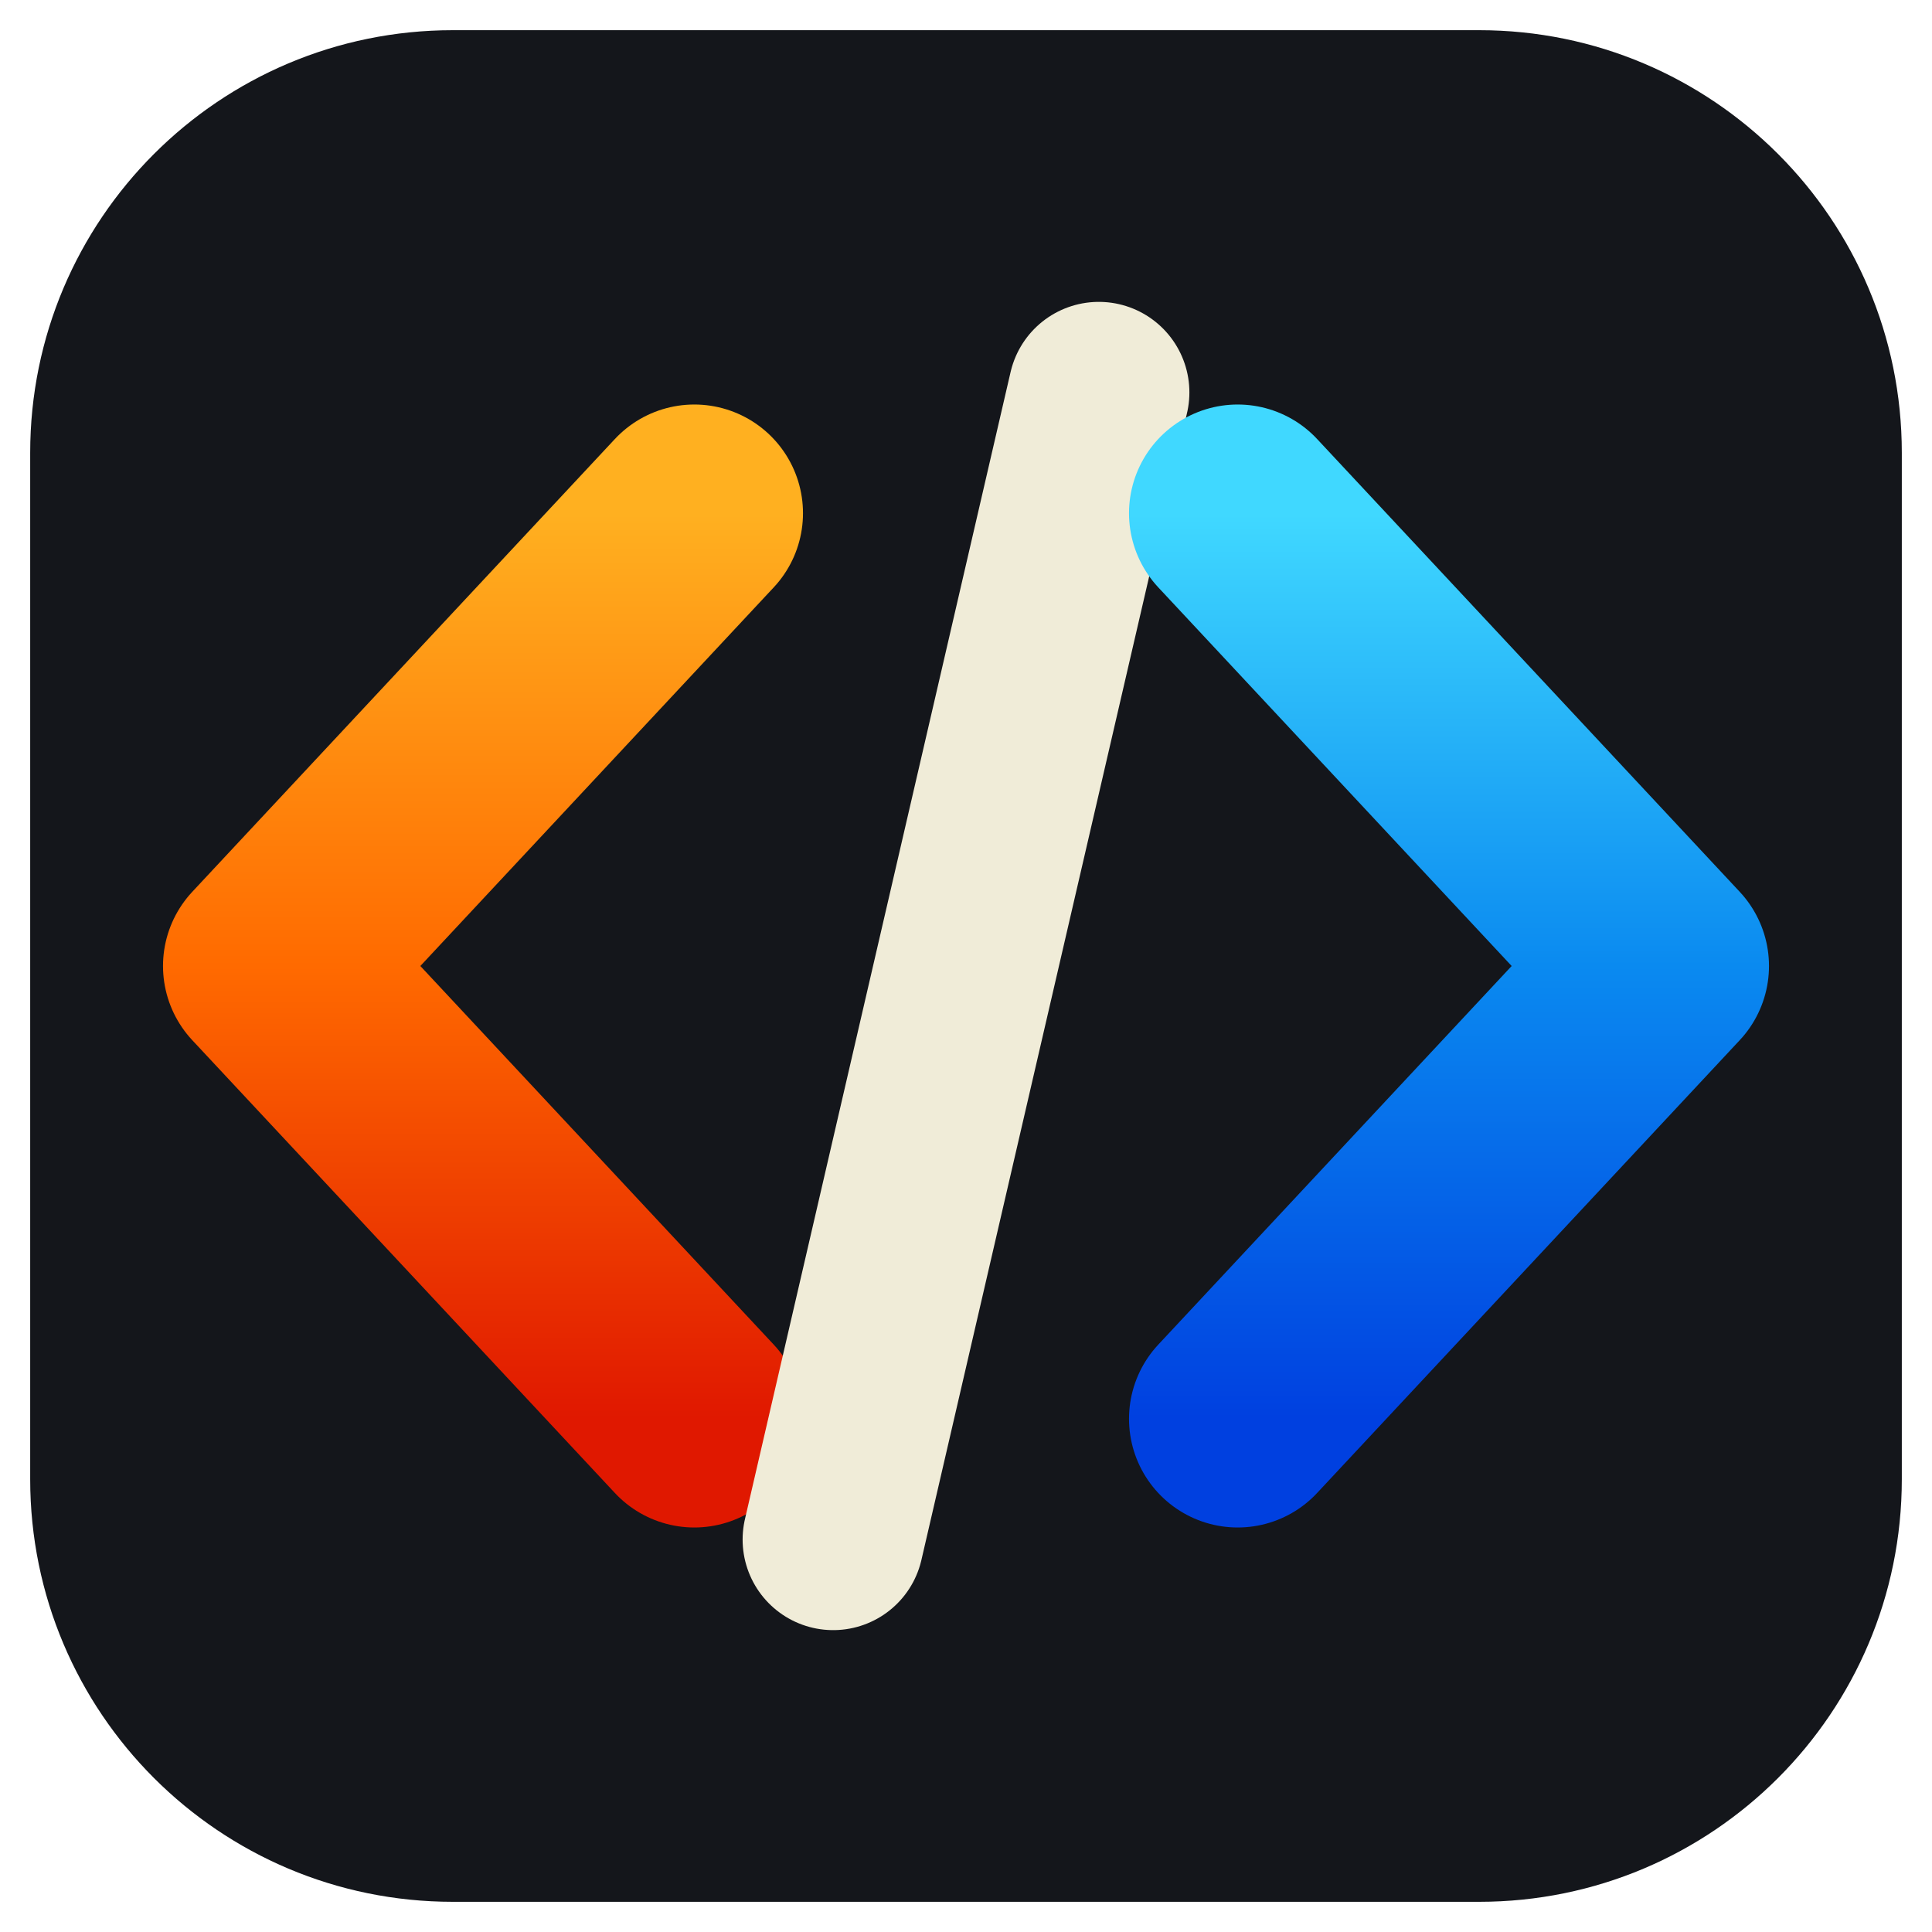
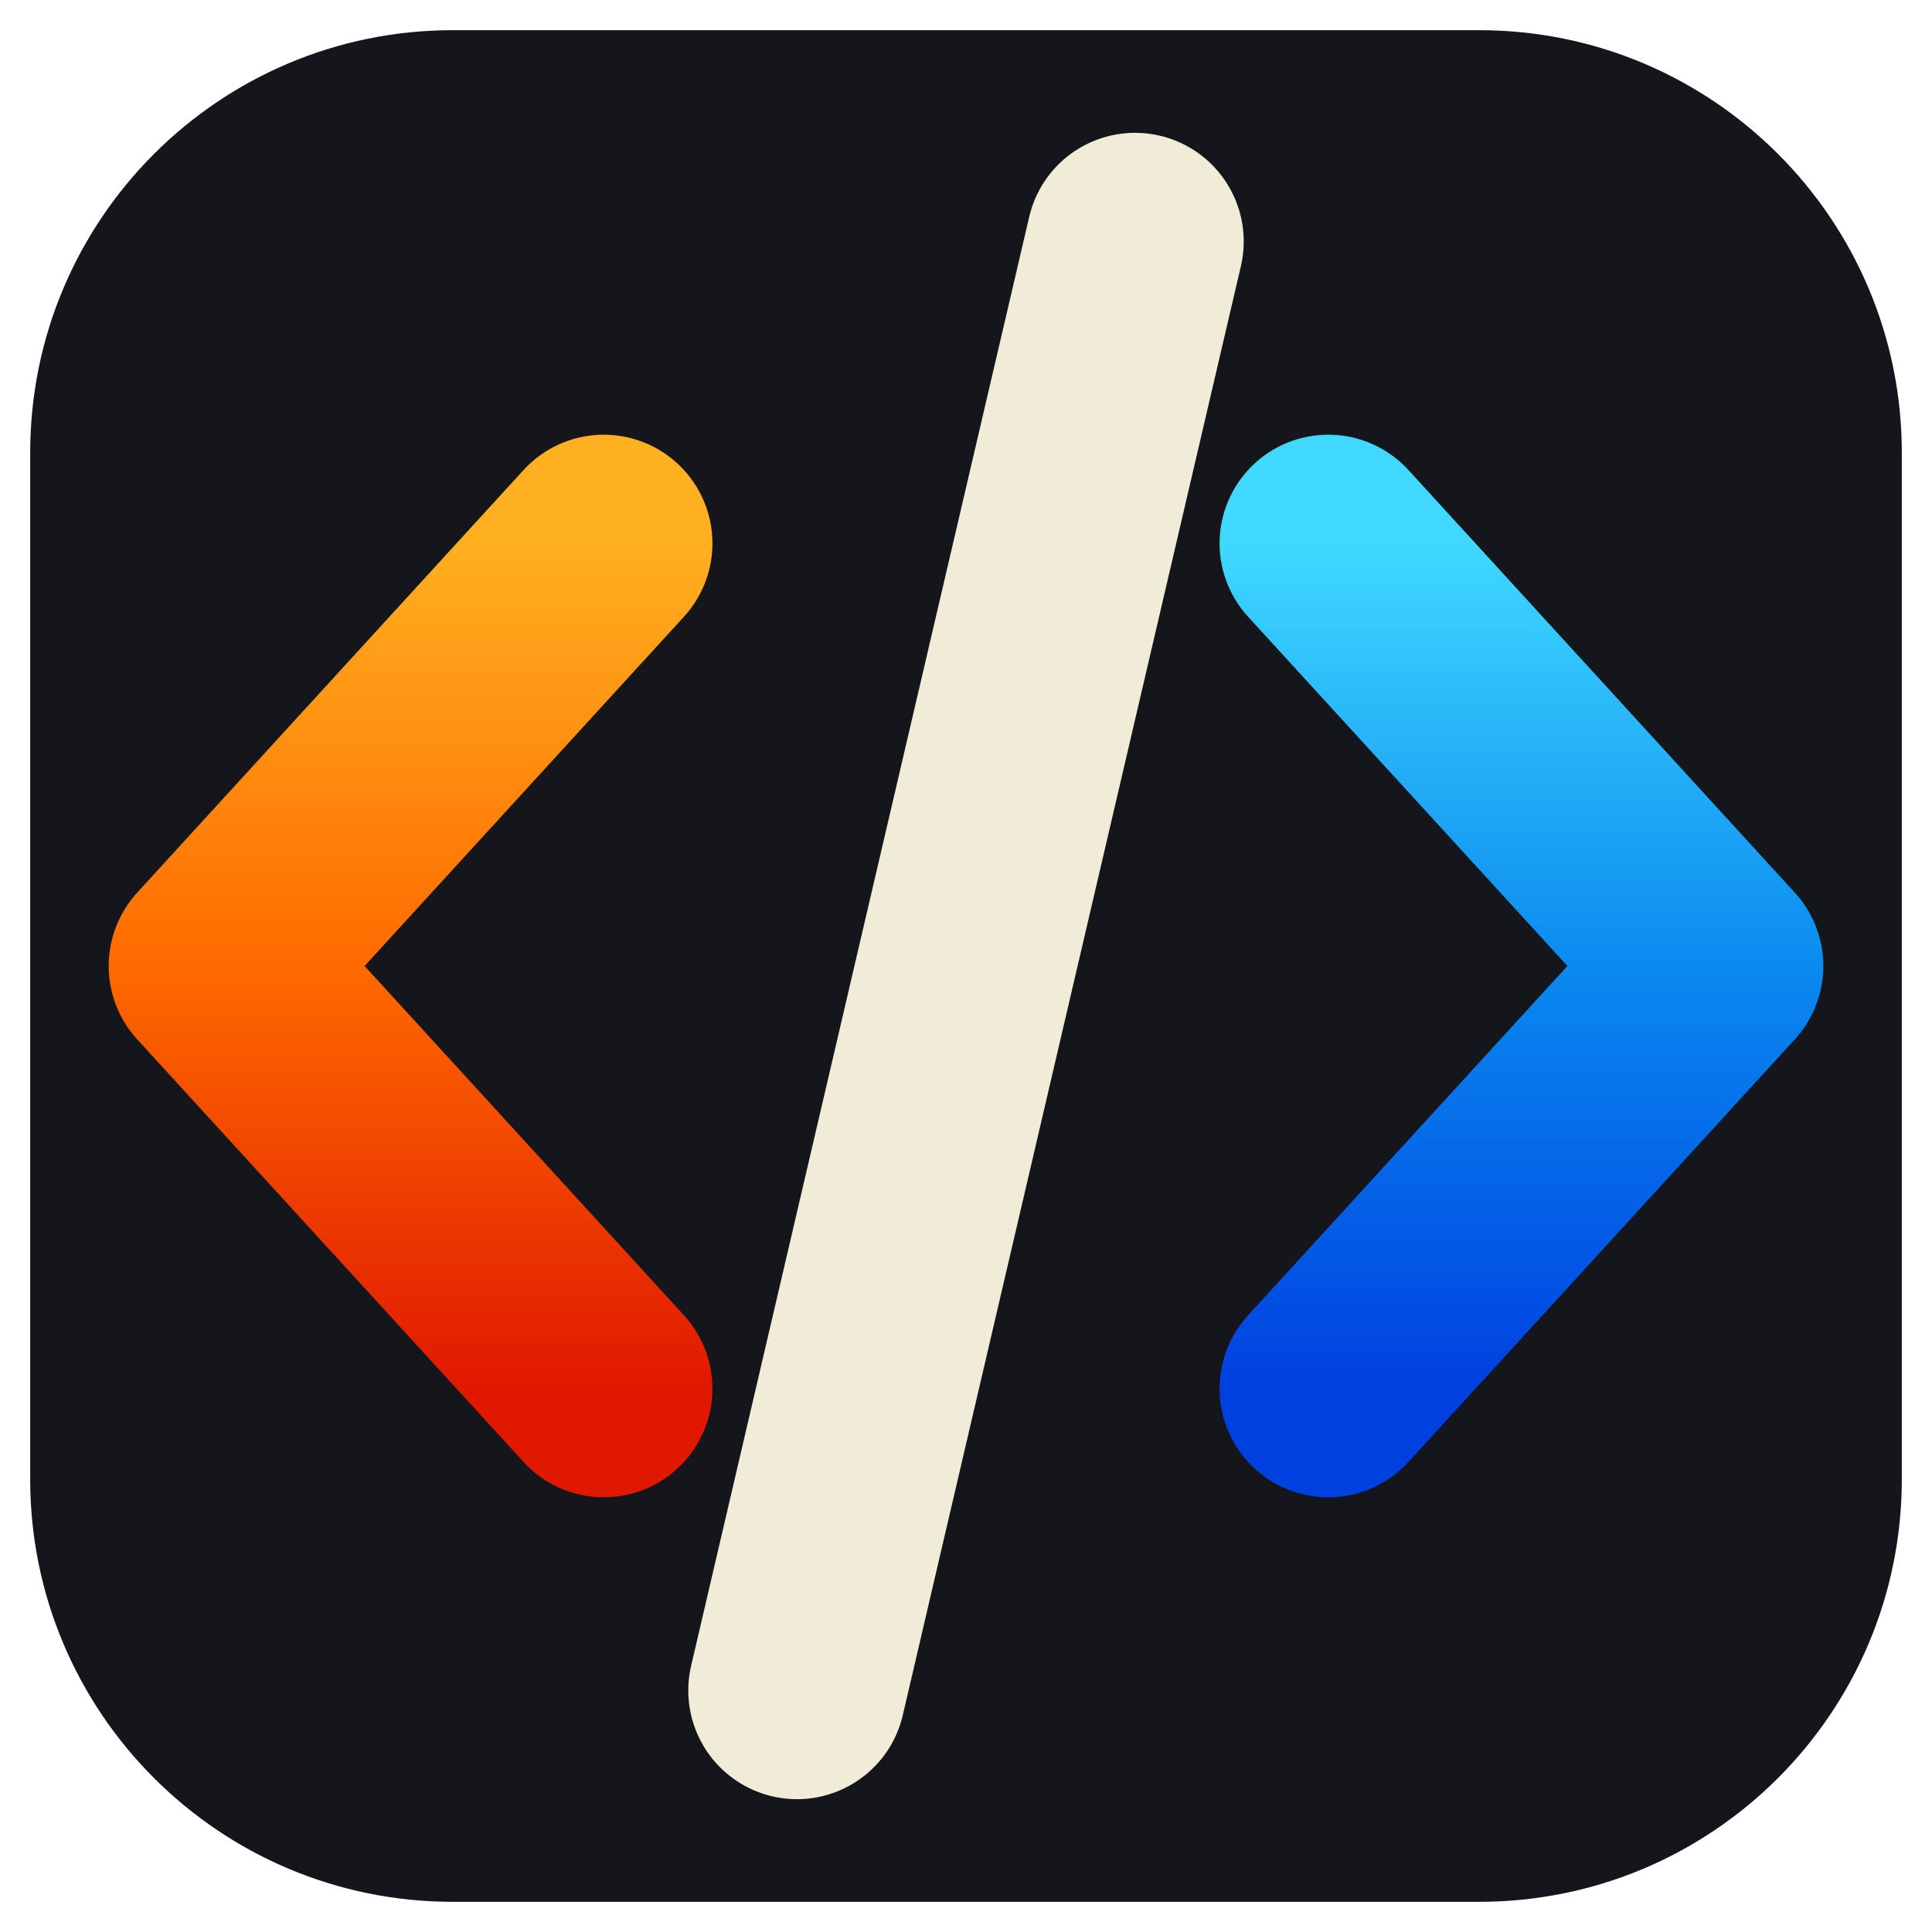
<svg xmlns="http://www.w3.org/2000/svg" viewBox="0 0 32 32">
  <defs>
    <linearGradient id="fire" x1="0" y1="0" x2="0" y2="1">
      <stop offset="0" stop-color="#ffb020" />
      <stop offset=".5" stop-color="#ff6a00" />
      <stop offset="1" stop-color="#e01800" />
    </linearGradient>
    <linearGradient id="ice" x1="0" y1="0" x2="0" y2="1">
      <stop offset="0" stop-color="#40d8ff" />
      <stop offset=".5" stop-color="#0a8af0" />
      <stop offset="1" stop-color="#0040e0" />
    </linearGradient>
  </defs>
  <rect x="0.5" y="0.5" width="31" height="31" rx="7" fill="#14161b" />
-   <path d="M11.5 8.5 4.5 16 11.5 23.5" fill="none" stroke="url(#fire)" stroke-width="3.6" stroke-linecap="round" stroke-linejoin="round" />
-   <path d="M18.2 6.5 13.8 25.5" fill="none" stroke="#f0ecd8" stroke-width="3" stroke-linecap="round" />
-   <path d="M20.5 8.5 27.5 16 20.5 23.5" fill="none" stroke="url(#ice)" stroke-width="3.6" stroke-linecap="round" stroke-linejoin="round" />
+   <path d="M10 9 3.6 16 10 23" fill="none" stroke="url(#fire)" stroke-width="3.6" stroke-linecap="round" stroke-linejoin="round" />
+   <path d="M18.8 4 13.2 28" fill="none" stroke="#f0ecd8" stroke-width="3.6" stroke-linecap="round" />
+   <path d="M22 9 28.4 16 22 23" fill="none" stroke="url(#ice)" stroke-width="3.6" stroke-linecap="round" stroke-linejoin="round" />
</svg>
